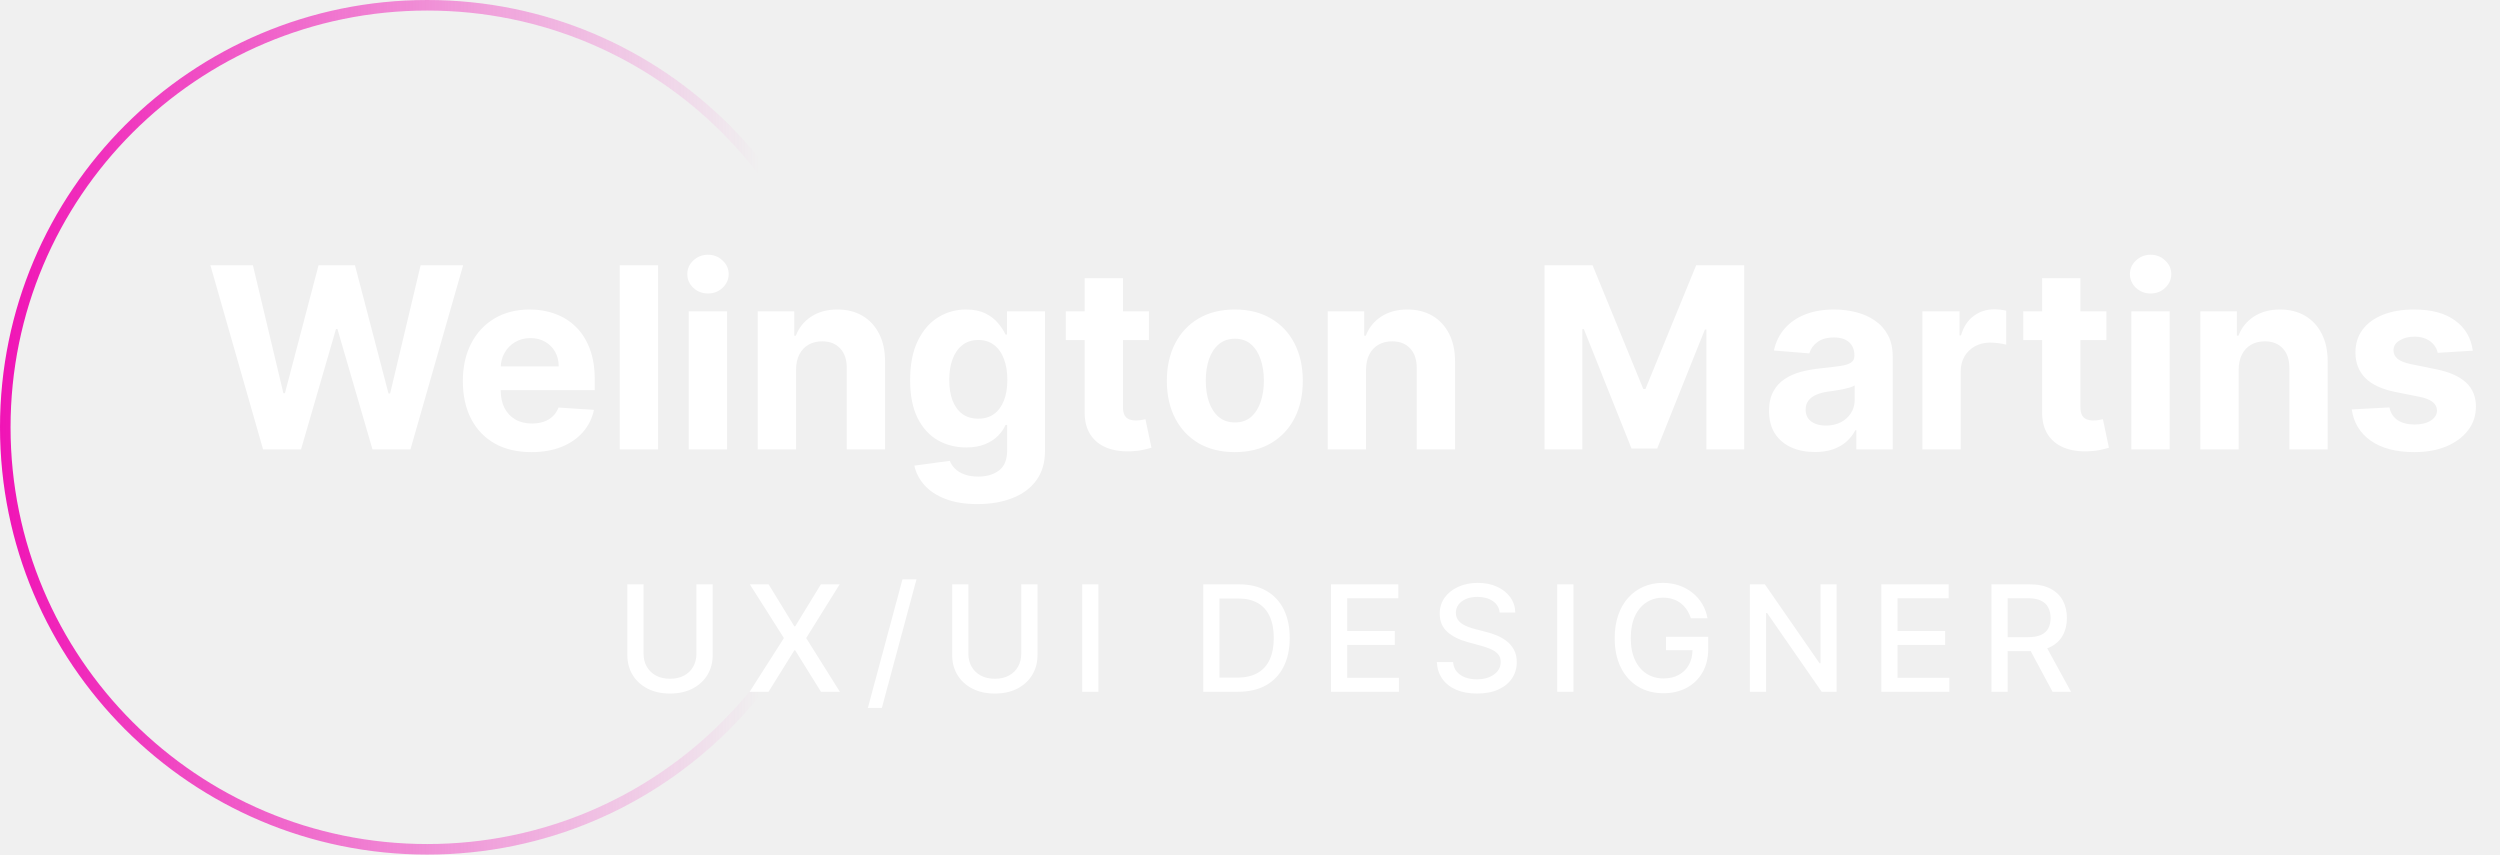
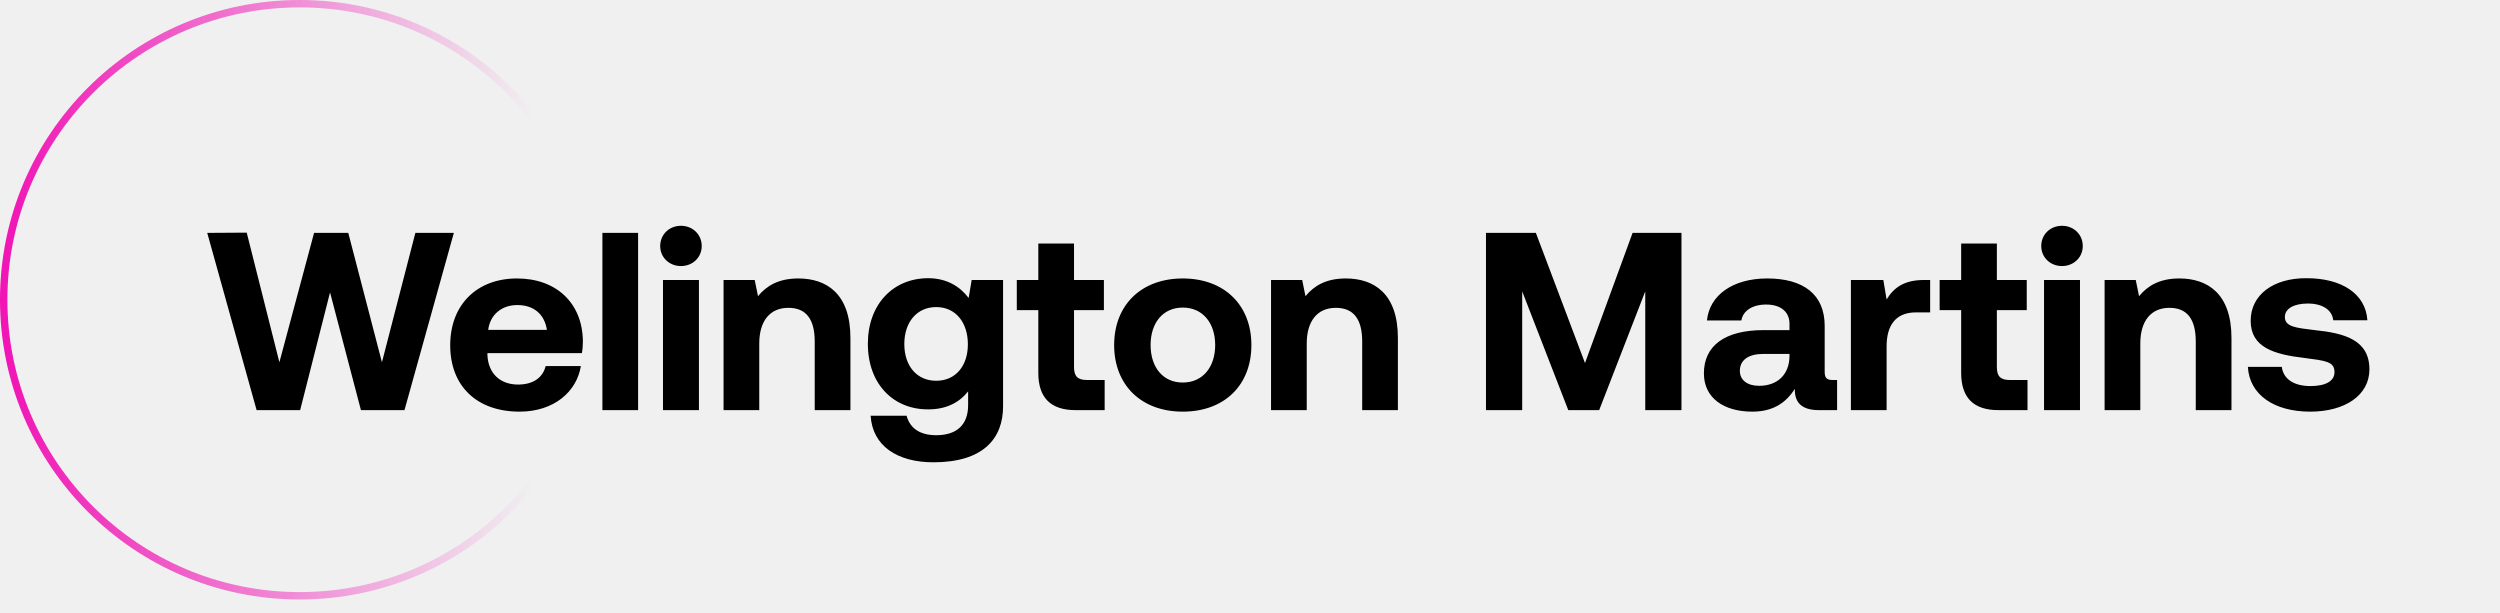
- <svg xmlns="http://www.w3.org/2000/svg" width="196" height="67" viewBox="0 0 196 67" fill="none">
-   <circle cx="33.5" cy="33.5" r="33.086" stroke="url(#paint0_linear_25_7898)" stroke-width="0.827" />
-   <path d="M20.625 35.235L16.494 20.797H19.828L22.218 30.828H22.338L24.974 20.797H27.829L30.459 30.85H30.586L32.976 20.797H36.31L32.179 35.235H29.204L26.455 25.795H26.342L23.6 35.235H20.625ZM41.659 35.446C40.545 35.446 39.587 35.221 38.783 34.769C37.984 34.313 37.368 33.669 36.936 32.838C36.504 32.001 36.287 31.012 36.287 29.87C36.287 28.756 36.504 27.778 36.936 26.937C37.368 26.096 37.977 25.44 38.762 24.97C39.551 24.5 40.477 24.265 41.539 24.265C42.254 24.265 42.919 24.38 43.534 24.611C44.155 24.836 44.695 25.177 45.156 25.633C45.621 26.089 45.983 26.662 46.241 27.353C46.5 28.039 46.629 28.843 46.629 29.764V30.589H37.486V28.728H43.802C43.802 28.295 43.708 27.912 43.52 27.579C43.332 27.245 43.071 26.984 42.738 26.796C42.409 26.603 42.026 26.507 41.589 26.507C41.133 26.507 40.729 26.613 40.376 26.824C40.028 27.031 39.756 27.311 39.558 27.663C39.361 28.011 39.26 28.399 39.255 28.826V30.596C39.255 31.132 39.354 31.595 39.551 31.985C39.753 32.375 40.038 32.675 40.404 32.887C40.771 33.099 41.206 33.204 41.709 33.204C42.042 33.204 42.348 33.157 42.625 33.063C42.902 32.969 43.14 32.828 43.337 32.64C43.534 32.452 43.685 32.222 43.788 31.949L46.566 32.133C46.425 32.8 46.136 33.383 45.699 33.881C45.266 34.374 44.707 34.76 44.021 35.037C43.339 35.31 42.552 35.446 41.659 35.446ZM51.592 20.797V35.235H48.589V20.797H51.592ZM53.998 35.235V24.406H57.001V35.235H53.998ZM55.507 23.01C55.06 23.01 54.677 22.862 54.357 22.566C54.042 22.265 53.885 21.906 53.885 21.488C53.885 21.074 54.042 20.719 54.357 20.423C54.677 20.122 55.06 19.972 55.507 19.972C55.953 19.972 56.334 20.122 56.648 20.423C56.968 20.719 57.128 21.074 57.128 21.488C57.128 21.906 56.968 22.265 56.648 22.566C56.334 22.862 55.953 23.01 55.507 23.01ZM62.41 28.974V35.235H59.407V24.406H62.269V26.317H62.396C62.635 25.687 63.037 25.189 63.601 24.822C64.165 24.451 64.849 24.265 65.653 24.265C66.405 24.265 67.06 24.43 67.62 24.759C68.179 25.088 68.614 25.558 68.924 26.169C69.234 26.775 69.389 27.499 69.389 28.34V35.235H66.386V28.876C66.391 28.213 66.221 27.696 65.878 27.325C65.535 26.949 65.063 26.761 64.461 26.761C64.057 26.761 63.7 26.848 63.39 27.022C63.084 27.196 62.845 27.449 62.671 27.783C62.502 28.112 62.414 28.509 62.41 28.974ZM76.634 39.521C75.661 39.521 74.827 39.387 74.132 39.119C73.441 38.856 72.891 38.496 72.482 38.04C72.073 37.584 71.808 37.072 71.685 36.504L74.463 36.13C74.548 36.346 74.681 36.548 74.865 36.736C75.048 36.924 75.29 37.075 75.591 37.187C75.896 37.305 76.268 37.364 76.705 37.364C77.358 37.364 77.896 37.204 78.319 36.884C78.747 36.569 78.961 36.041 78.961 35.298V33.317H78.834C78.702 33.618 78.505 33.902 78.242 34.17C77.978 34.438 77.64 34.657 77.227 34.826C76.813 34.995 76.319 35.08 75.746 35.08C74.933 35.08 74.193 34.892 73.525 34.516C72.863 34.135 72.334 33.554 71.939 32.774C71.549 31.989 71.354 30.998 71.354 29.799C71.354 28.573 71.554 27.548 71.953 26.726C72.353 25.903 72.884 25.288 73.546 24.879C74.214 24.47 74.945 24.265 75.739 24.265C76.345 24.265 76.853 24.369 77.262 24.576C77.671 24.778 78 25.031 78.249 25.337C78.502 25.638 78.698 25.934 78.834 26.225H78.947V24.406H81.929V35.34C81.929 36.261 81.703 37.032 81.252 37.653C80.801 38.273 80.176 38.738 79.377 39.048C78.582 39.363 77.668 39.521 76.634 39.521ZM76.698 32.824C77.182 32.824 77.591 32.704 77.924 32.464C78.263 32.22 78.521 31.872 78.7 31.421C78.883 30.965 78.975 30.42 78.975 29.785C78.975 29.151 78.885 28.601 78.707 28.136C78.528 27.666 78.27 27.301 77.931 27.043C77.593 26.784 77.182 26.655 76.698 26.655C76.204 26.655 75.788 26.789 75.45 27.057C75.112 27.32 74.855 27.687 74.681 28.157C74.508 28.627 74.421 29.169 74.421 29.785C74.421 30.41 74.508 30.951 74.681 31.407C74.86 31.858 75.116 32.208 75.45 32.457C75.788 32.701 76.204 32.824 76.698 32.824ZM90.078 24.406V26.662H83.557V24.406H90.078ZM85.037 21.812H88.041V31.907C88.041 32.184 88.083 32.401 88.168 32.556C88.252 32.706 88.37 32.812 88.52 32.873C88.675 32.934 88.854 32.965 89.056 32.965C89.197 32.965 89.338 32.953 89.479 32.929C89.62 32.901 89.728 32.88 89.803 32.866L90.275 35.101C90.125 35.148 89.913 35.202 89.641 35.263C89.368 35.329 89.037 35.368 88.647 35.383C87.923 35.411 87.289 35.315 86.743 35.094C86.203 34.873 85.782 34.53 85.482 34.064C85.181 33.599 85.033 33.012 85.037 32.302V21.812ZM96.81 35.446C95.715 35.446 94.768 35.213 93.969 34.748C93.175 34.278 92.562 33.625 92.129 32.788C91.697 31.947 91.481 30.972 91.481 29.863C91.481 28.744 91.697 27.767 92.129 26.93C92.562 26.089 93.175 25.436 93.969 24.97C94.768 24.5 95.715 24.265 96.81 24.265C97.906 24.265 98.85 24.5 99.644 24.97C100.443 25.436 101.059 26.089 101.491 26.93C101.924 27.767 102.14 28.744 102.14 29.863C102.14 30.972 101.924 31.947 101.491 32.788C101.059 33.625 100.443 34.278 99.644 34.748C98.85 35.213 97.906 35.446 96.81 35.446ZM96.825 33.12C97.323 33.12 97.739 32.979 98.072 32.697C98.406 32.41 98.657 32.02 98.827 31.526C99.001 31.033 99.088 30.471 99.088 29.842C99.088 29.212 99.001 28.65 98.827 28.157C98.657 27.663 98.406 27.273 98.072 26.986C97.739 26.7 97.323 26.556 96.825 26.556C96.322 26.556 95.899 26.7 95.556 26.986C95.217 27.273 94.961 27.663 94.787 28.157C94.618 28.65 94.533 29.212 94.533 29.842C94.533 30.471 94.618 31.033 94.787 31.526C94.961 32.02 95.217 32.41 95.556 32.697C95.899 32.979 96.322 33.12 96.825 33.12ZM107.096 28.974V35.235H104.093V24.406H106.955V26.317H107.082C107.321 25.687 107.723 25.189 108.287 24.822C108.851 24.451 109.535 24.265 110.339 24.265C111.091 24.265 111.746 24.43 112.306 24.759C112.865 25.088 113.3 25.558 113.61 26.169C113.92 26.775 114.075 27.499 114.075 28.34V35.235H111.072V28.876C111.077 28.213 110.907 27.696 110.564 27.325C110.221 26.949 109.749 26.761 109.147 26.761C108.743 26.761 108.386 26.848 108.076 27.022C107.77 27.196 107.531 27.449 107.357 27.783C107.188 28.112 107.101 28.509 107.096 28.974ZM121.093 20.797H124.858L128.834 30.497H129.003L132.979 20.797H136.743V35.235H133.782V25.837H133.663L129.926 35.164H127.91L124.174 25.802H124.054V35.235H121.093V20.797ZM142.29 35.439C141.599 35.439 140.983 35.319 140.443 35.08C139.902 34.835 139.474 34.476 139.16 34.001C138.849 33.522 138.694 32.925 138.694 32.21C138.694 31.609 138.805 31.104 139.026 30.695C139.246 30.286 139.547 29.957 139.928 29.708C140.309 29.459 140.741 29.271 141.225 29.144C141.714 29.017 142.226 28.927 142.762 28.876C143.392 28.81 143.899 28.749 144.285 28.692C144.67 28.631 144.95 28.542 145.124 28.425C145.297 28.307 145.384 28.133 145.384 27.903V27.861C145.384 27.414 145.243 27.069 144.961 26.824C144.684 26.58 144.289 26.458 143.777 26.458C143.237 26.458 142.807 26.578 142.487 26.817C142.167 27.052 141.956 27.348 141.852 27.706L139.075 27.48C139.216 26.822 139.493 26.253 139.907 25.774C140.32 25.29 140.854 24.919 141.507 24.66C142.165 24.397 142.926 24.265 143.791 24.265C144.393 24.265 144.968 24.336 145.518 24.477C146.073 24.618 146.564 24.836 146.992 25.132C147.424 25.428 147.765 25.809 148.014 26.274C148.263 26.735 148.388 27.287 148.388 27.931V35.235H145.539V33.733H145.455C145.281 34.071 145.048 34.37 144.757 34.628C144.466 34.882 144.115 35.082 143.707 35.227C143.298 35.368 142.825 35.439 142.29 35.439ZM143.15 33.366C143.591 33.366 143.981 33.279 144.32 33.106C144.658 32.927 144.924 32.687 145.116 32.386C145.309 32.086 145.406 31.745 145.406 31.364V30.215C145.312 30.276 145.182 30.333 145.018 30.384C144.858 30.431 144.677 30.476 144.475 30.518C144.273 30.556 144.071 30.591 143.869 30.624C143.667 30.652 143.483 30.678 143.319 30.702C142.966 30.753 142.659 30.836 142.395 30.948C142.132 31.061 141.928 31.214 141.782 31.407C141.636 31.595 141.563 31.83 141.563 32.112C141.563 32.52 141.711 32.833 142.008 33.049C142.308 33.261 142.689 33.366 143.15 33.366ZM150.717 35.235V24.406H153.629V26.296H153.742C153.939 25.623 154.27 25.116 154.736 24.773C155.201 24.425 155.737 24.251 156.343 24.251C156.493 24.251 156.656 24.261 156.829 24.279C157.003 24.298 157.156 24.324 157.288 24.357V27.022C157.147 26.979 156.952 26.942 156.703 26.909C156.454 26.876 156.226 26.86 156.019 26.86C155.577 26.86 155.182 26.956 154.834 27.149C154.491 27.337 154.219 27.6 154.017 27.938C153.819 28.276 153.721 28.667 153.721 29.108V35.235H150.717ZM165.143 24.406V26.662H158.622V24.406H165.143ZM160.102 21.812H163.105V31.907C163.105 32.184 163.148 32.401 163.232 32.556C163.317 32.706 163.434 32.812 163.585 32.873C163.74 32.934 163.919 32.965 164.121 32.965C164.262 32.965 164.403 32.953 164.544 32.929C164.685 32.901 164.793 32.88 164.868 32.866L165.34 35.101C165.19 35.148 164.978 35.202 164.706 35.263C164.433 35.329 164.102 35.368 163.712 35.383C162.988 35.411 162.354 35.315 161.808 35.094C161.268 34.873 160.847 34.53 160.546 34.064C160.246 33.599 160.098 33.012 160.102 32.302V21.812ZM167.099 35.235V24.406H170.102V35.235H167.099ZM168.608 23.01C168.161 23.01 167.778 22.862 167.459 22.566C167.144 22.265 166.986 21.906 166.986 21.488C166.986 21.074 167.144 20.719 167.459 20.423C167.778 20.122 168.161 19.972 168.608 19.972C169.054 19.972 169.435 20.122 169.75 20.423C170.069 20.719 170.229 21.074 170.229 21.488C170.229 21.906 170.069 22.265 169.75 22.566C169.435 22.862 169.054 23.01 168.608 23.01ZM175.511 28.974V35.235H172.508V24.406H175.37V26.317H175.497C175.737 25.687 176.139 25.189 176.703 24.822C177.266 24.451 177.95 24.265 178.754 24.265C179.506 24.265 180.162 24.43 180.721 24.759C181.28 25.088 181.715 25.558 182.025 26.169C182.335 26.775 182.49 27.499 182.49 28.34V35.235H179.487V28.876C179.492 28.213 179.323 27.696 178.98 27.325C178.636 26.949 178.164 26.761 177.563 26.761C177.158 26.761 176.801 26.848 176.491 27.022C176.186 27.196 175.946 27.449 175.772 27.783C175.603 28.112 175.516 28.509 175.511 28.974ZM193.867 27.494L191.117 27.663C191.07 27.428 190.969 27.217 190.814 27.029C190.659 26.836 190.455 26.683 190.201 26.57C189.952 26.453 189.653 26.394 189.306 26.394C188.84 26.394 188.448 26.493 188.128 26.69C187.809 26.883 187.649 27.142 187.649 27.466C187.649 27.724 187.752 27.943 187.959 28.122C188.166 28.3 188.521 28.443 189.024 28.552L190.983 28.946C192.036 29.163 192.821 29.51 193.338 29.99C193.855 30.469 194.113 31.099 194.113 31.879C194.113 32.589 193.904 33.211 193.486 33.747C193.072 34.283 192.504 34.701 191.78 35.002C191.061 35.298 190.231 35.446 189.291 35.446C187.858 35.446 186.716 35.148 185.865 34.551C185.019 33.949 184.524 33.131 184.378 32.097L187.332 31.942C187.421 32.38 187.637 32.713 187.98 32.943C188.323 33.169 188.763 33.282 189.298 33.282C189.825 33.282 190.248 33.181 190.567 32.979C190.892 32.772 191.056 32.506 191.061 32.182C191.056 31.91 190.941 31.686 190.715 31.512C190.49 31.334 190.142 31.198 189.672 31.104L187.797 30.73C186.739 30.518 185.952 30.152 185.435 29.63C184.923 29.108 184.667 28.443 184.667 27.635C184.667 26.939 184.855 26.34 185.231 25.837C185.612 25.334 186.145 24.947 186.831 24.674C187.522 24.402 188.33 24.265 189.256 24.265C190.624 24.265 191.7 24.554 192.485 25.132C193.274 25.71 193.735 26.498 193.867 27.494Z" fill="white" />
-   <path d="M54.6 45.813H55.875V51.352C55.875 51.941 55.736 52.464 55.459 52.919C55.183 53.371 54.793 53.727 54.292 53.988C53.79 54.245 53.202 54.374 52.528 54.374C51.856 54.374 51.269 54.245 50.767 53.988C50.266 53.727 49.876 53.371 49.599 52.919C49.323 52.464 49.184 51.941 49.184 51.352V45.813H50.455V51.249C50.455 51.63 50.538 51.969 50.706 52.265C50.876 52.561 51.116 52.794 51.425 52.964C51.735 53.131 52.102 53.215 52.528 53.215C52.955 53.215 53.324 53.131 53.634 52.964C53.946 52.794 54.185 52.561 54.349 52.265C54.516 51.969 54.6 51.63 54.6 51.249V45.813ZM60.261 45.813L62.276 49.106H62.342L64.357 45.813H65.829L63.205 50.024L65.845 54.235H64.365L62.342 50.986H62.276L60.253 54.235H58.772L61.458 50.024L58.789 45.813H60.261ZM71.853 45.418L69.138 55.501H68.04L70.754 45.418H71.853ZM80.066 45.813H81.341V51.352C81.341 51.941 81.202 52.464 80.925 52.919C80.648 53.371 80.259 53.727 79.757 53.988C79.256 54.245 78.668 54.374 77.993 54.374C77.322 54.374 76.735 54.245 76.233 53.988C75.732 53.727 75.342 53.371 75.065 52.919C74.788 52.464 74.65 51.941 74.65 51.352V45.813H75.921V51.249C75.921 51.63 76.004 51.969 76.172 52.265C76.342 52.561 76.581 52.794 76.891 52.964C77.201 53.131 77.568 53.215 77.993 53.215C78.421 53.215 78.79 53.131 79.1 52.964C79.412 52.794 79.651 52.561 79.815 52.265C79.982 51.969 80.066 51.63 80.066 51.249V45.813ZM86.113 45.813V54.235H84.843V45.813H86.113ZM97.064 54.235H94.337V45.813H97.15C97.975 45.813 98.684 45.981 99.276 46.318C99.868 46.653 100.322 47.134 100.637 47.762C100.955 48.387 101.114 49.137 101.114 50.011C101.114 50.889 100.954 51.642 100.633 52.273C100.315 52.904 99.854 53.389 99.251 53.729C98.648 54.066 97.919 54.235 97.064 54.235ZM95.608 53.124H96.994C97.635 53.124 98.168 53.004 98.593 52.762C99.018 52.518 99.336 52.166 99.547 51.706C99.758 51.242 99.864 50.677 99.864 50.011C99.864 49.35 99.758 48.79 99.547 48.329C99.339 47.869 99.028 47.519 98.614 47.281C98.2 47.042 97.686 46.923 97.072 46.923H95.608V53.124ZM104.349 54.235V45.813H109.629V46.906H105.619V49.472H109.353V50.562H105.619V53.141H109.678V54.235H104.349ZM117.574 48.025C117.53 47.636 117.349 47.334 117.031 47.12C116.713 46.904 116.313 46.795 115.83 46.795C115.485 46.795 115.186 46.85 114.934 46.96C114.682 47.067 114.486 47.215 114.346 47.404C114.209 47.59 114.14 47.803 114.14 48.041C114.14 48.242 114.187 48.414 114.28 48.56C114.376 48.705 114.501 48.827 114.654 48.926C114.81 49.022 114.978 49.102 115.156 49.168C115.334 49.231 115.505 49.283 115.67 49.325L116.492 49.538C116.761 49.604 117.037 49.693 117.319 49.806C117.601 49.918 117.863 50.066 118.104 50.25C118.346 50.433 118.54 50.661 118.688 50.932C118.839 51.204 118.915 51.529 118.915 51.907C118.915 52.384 118.791 52.808 118.544 53.178C118.3 53.548 117.945 53.84 117.479 54.054C117.016 54.267 116.455 54.374 115.797 54.374C115.167 54.374 114.621 54.274 114.161 54.074C113.7 53.874 113.34 53.59 113.079 53.223C112.819 52.853 112.675 52.414 112.647 51.907H113.922C113.947 52.211 114.046 52.465 114.218 52.668C114.394 52.868 114.617 53.017 114.889 53.116C115.163 53.212 115.463 53.26 115.789 53.26C116.148 53.26 116.468 53.204 116.747 53.091C117.03 52.976 117.252 52.817 117.414 52.614C117.575 52.409 117.656 52.169 117.656 51.895C117.656 51.645 117.585 51.441 117.442 51.282C117.303 51.123 117.112 50.991 116.871 50.887C116.632 50.783 116.362 50.691 116.061 50.612L115.065 50.34C114.391 50.157 113.856 49.886 113.462 49.53C113.07 49.174 112.874 48.702 112.874 48.115C112.874 47.63 113.005 47.207 113.268 46.845C113.532 46.483 113.888 46.202 114.338 46.002C114.787 45.799 115.294 45.697 115.859 45.697C116.429 45.697 116.932 45.797 117.368 45.998C117.807 46.198 118.152 46.473 118.405 46.824C118.657 47.172 118.788 47.573 118.799 48.025H117.574ZM123.358 45.813V54.235H122.087V45.813H123.358ZM132.563 48.473C132.483 48.224 132.376 48 132.242 47.803C132.11 47.603 131.953 47.433 131.769 47.293C131.585 47.15 131.376 47.042 131.14 46.968C130.907 46.894 130.65 46.857 130.371 46.857C129.896 46.857 129.469 46.979 129.088 47.223C128.707 47.467 128.405 47.825 128.183 48.296C127.964 48.765 127.854 49.34 127.854 50.02C127.854 50.702 127.965 51.279 128.187 51.751C128.409 52.222 128.713 52.58 129.1 52.824C129.487 53.068 129.927 53.19 130.42 53.19C130.878 53.19 131.277 53.097 131.617 52.91C131.959 52.724 132.224 52.461 132.41 52.121C132.6 51.778 132.694 51.375 132.694 50.912L133.023 50.974H130.613V49.925H133.924V50.883C133.924 51.59 133.773 52.205 133.471 52.725C133.173 53.243 132.759 53.644 132.229 53.926C131.703 54.209 131.1 54.35 130.42 54.35C129.658 54.35 128.989 54.174 128.413 53.823C127.84 53.472 127.393 52.975 127.073 52.331C126.752 51.684 126.592 50.916 126.592 50.028C126.592 49.356 126.685 48.753 126.871 48.218C127.058 47.684 127.319 47.23 127.657 46.857C127.997 46.481 128.395 46.195 128.853 45.998C129.314 45.797 129.817 45.697 130.363 45.697C130.818 45.697 131.241 45.765 131.633 45.899C132.028 46.033 132.379 46.224 132.686 46.471C132.996 46.717 133.252 47.011 133.455 47.351C133.658 47.688 133.795 48.062 133.866 48.473H132.563ZM143.989 45.813V54.235H142.821L138.54 48.058H138.462V54.235H137.191V45.813H138.367L142.652 51.998H142.73V45.813H143.989ZM147.497 54.235V45.813H152.777V46.906H148.767V49.472H152.501V50.562H148.767V53.141H152.826V54.235H147.497ZM156.129 54.235V45.813H159.131C159.783 45.813 160.324 45.925 160.755 46.15C161.188 46.375 161.512 46.686 161.725 47.083C161.939 47.478 162.046 47.934 162.046 48.453C162.046 48.968 161.938 49.422 161.721 49.814C161.507 50.203 161.184 50.506 160.751 50.723C160.32 50.939 159.779 51.047 159.126 51.047H156.852V49.954H159.011C159.423 49.954 159.757 49.895 160.015 49.777C160.275 49.659 160.466 49.488 160.586 49.263C160.707 49.038 160.767 48.768 160.767 48.453C160.767 48.135 160.706 47.859 160.582 47.626C160.462 47.393 160.271 47.215 160.011 47.092C159.753 46.965 159.414 46.902 158.995 46.902H157.399V54.235H156.129ZM160.286 50.435L162.367 54.235H160.919L158.88 50.435H160.286Z" fill="white" />
+ <svg xmlns="http://www.w3.org/2000/svg" width="196" height="48" viewBox="0 0 196 48" fill="none">
+   <circle cx="23.5" cy="23.5" r="23.21" stroke="url(#paint0_linear_25_7898)" stroke-width="0.58" />
+   <path d="M20.118 32.154H23.532L25.875 22.923L28.297 32.154H31.711L35.582 18.258H32.565L29.944 28.402L27.304 18.258H24.624L21.904 28.402L19.343 18.238L16.247 18.258L20.118 32.154ZM40.735 32.273C43.455 32.273 45.222 30.685 45.539 28.7H42.78C42.542 29.653 41.748 30.149 40.616 30.149C39.207 30.149 38.274 29.276 38.214 27.827V27.688H45.619C45.678 27.37 45.698 27.032 45.698 26.735C45.658 23.737 43.594 21.831 40.537 21.831C37.38 21.831 35.296 23.896 35.296 27.072C35.296 30.229 37.341 32.273 40.735 32.273ZM38.274 25.861C38.432 24.65 39.346 23.916 40.557 23.916C41.827 23.916 42.681 24.611 42.879 25.861H38.274ZM47.228 32.154H50.027V18.258H47.228V32.154ZM53.387 20.859C54.3 20.859 55.015 20.184 55.015 19.29C55.015 18.377 54.3 17.702 53.387 17.702C52.474 17.702 51.759 18.377 51.759 19.29C51.759 20.184 52.474 20.859 53.387 20.859ZM51.978 32.154H54.797V21.951H51.978V32.154ZM62.584 21.831C61.015 21.831 60.082 22.427 59.427 23.221L59.169 21.951H56.727V32.154H59.526V26.933C59.526 25.166 60.36 24.134 61.809 24.134C63.219 24.134 63.874 25.047 63.874 26.774V32.154H66.673V26.497C66.673 23.003 64.787 21.831 62.584 21.831ZM75.941 23.36C75.266 22.467 74.234 21.811 72.764 21.811C70.045 21.811 68.04 23.836 68.04 26.953C68.04 30.11 70.045 32.115 72.784 32.095C74.214 32.095 75.226 31.539 75.901 30.685V31.757C75.901 33.345 74.968 34.12 73.4 34.12C72.109 34.12 71.335 33.564 71.077 32.591H68.258C68.397 34.953 70.343 36.244 73.181 36.244C77.092 36.244 78.641 34.378 78.641 31.857V21.951H76.179L75.941 23.36ZM73.4 29.852C71.871 29.852 70.898 28.68 70.898 26.973C70.898 25.266 71.871 24.075 73.4 24.075C74.928 24.075 75.881 25.286 75.881 26.993C75.881 28.68 74.928 29.852 73.4 29.852ZM81.404 29.236C81.404 31.182 82.377 32.154 84.322 32.154H86.605V29.792H85.216C84.481 29.792 84.203 29.494 84.203 28.779V24.313H86.546V21.951H84.203V19.092H81.404V21.951H79.717V24.313H81.404V29.236ZM92.729 32.273C95.984 32.273 98.109 30.209 98.109 27.052C98.109 23.916 95.984 21.831 92.729 21.831C89.473 21.831 87.349 23.916 87.349 27.052C87.349 30.189 89.473 32.273 92.729 32.273ZM92.729 29.991C91.16 29.991 90.207 28.779 90.207 27.052C90.207 25.325 91.16 24.114 92.729 24.114C94.297 24.114 95.27 25.325 95.27 27.052C95.27 28.779 94.297 29.991 92.729 29.991ZM105.505 21.831C103.937 21.831 103.004 22.427 102.349 23.221L102.091 21.951H99.649V32.154H102.448V26.933C102.448 25.166 103.282 24.134 104.731 24.134C106.141 24.134 106.796 25.047 106.796 26.774V32.154H109.595V26.497C109.595 23.003 107.709 21.831 105.505 21.831ZM116.501 32.154H119.34V22.844L122.953 32.154H125.375L128.988 22.844V32.154H131.827V18.258H127.995L124.263 28.462L120.412 18.258H116.501V32.154ZM143.71 29.792C143.273 29.792 143.055 29.693 143.055 29.157V25.544C143.055 23.102 141.407 21.831 138.549 21.831C135.849 21.831 134.022 23.142 133.824 25.127H136.524C136.643 24.372 137.377 23.876 138.469 23.876C139.641 23.876 140.296 24.472 140.296 25.385V25.881H138.271C135.214 25.881 133.586 27.112 133.586 29.276C133.586 31.221 135.174 32.273 137.377 32.273C138.966 32.273 139.998 31.618 140.713 30.487C140.693 31.459 141.149 32.154 142.598 32.154H144.028V29.792H143.71ZM140.296 27.946C140.276 29.335 139.382 30.248 137.913 30.248C136.98 30.248 136.405 29.792 136.405 29.077C136.405 28.224 137.08 27.747 138.251 27.747H140.296V27.946ZM150.848 21.951C149.26 21.951 148.466 22.566 147.91 23.479L147.652 21.951H145.111V32.154H147.91V27.152C147.91 25.603 148.545 24.491 150.213 24.491H151.324V21.951H150.848ZM153.755 29.236C153.755 31.182 154.728 32.154 156.673 32.154H158.956V29.792H157.566C156.832 29.792 156.554 29.494 156.554 28.779V24.313H158.897V21.951H156.554V19.092H153.755V21.951H152.068V24.313H153.755V29.236ZM161.661 20.859C162.574 20.859 163.289 20.184 163.289 19.29C163.289 18.377 162.574 17.702 161.661 17.702C160.748 17.702 160.033 18.377 160.033 19.29C160.033 20.184 160.748 20.859 161.661 20.859ZM160.252 32.154H163.071V21.951H160.252V32.154ZM170.858 21.831C169.289 21.831 168.356 22.427 167.701 23.221L167.443 21.951H165.001V32.154H167.8V26.933C167.8 25.166 168.634 24.134 170.083 24.134C171.493 24.134 172.148 25.047 172.148 26.774V32.154H174.947V26.497C174.947 23.003 173.061 21.831 170.858 21.831ZM176.234 28.76C176.353 30.943 178.279 32.273 181.118 32.273C183.857 32.273 185.763 30.983 185.763 28.958C185.763 26.655 183.818 26.119 181.475 25.881C180.006 25.703 179.133 25.623 179.133 24.849C179.133 24.194 179.847 23.797 180.939 23.797C182.071 23.797 182.845 24.293 182.924 25.107H185.604C185.465 23.023 183.58 21.811 180.84 21.811C178.22 21.792 176.453 23.122 176.453 25.147C176.453 27.251 178.299 27.787 180.681 28.065C182.329 28.283 183.024 28.343 183.024 29.177C183.024 29.891 182.309 30.268 181.138 30.268C179.768 30.268 178.994 29.653 178.894 28.76H176.234Z" fill="black" />
  <defs>
-     <linearGradient id="paint0_linear_25_7898" x1="-4.963" y1="23.988" x2="59.556" y2="23.988" gradientUnits="userSpaceOnUse">
+     <linearGradient id="paint0_linear_25_7898" x1="-3.481" y1="16.827" x2="41.778" y2="16.827" gradientUnits="userSpaceOnUse">
      <stop stop-color="#F001B0" />
      <stop offset="1" stop-color="#F001B0" stop-opacity="0" />
    </linearGradient>
  </defs>
</svg>
